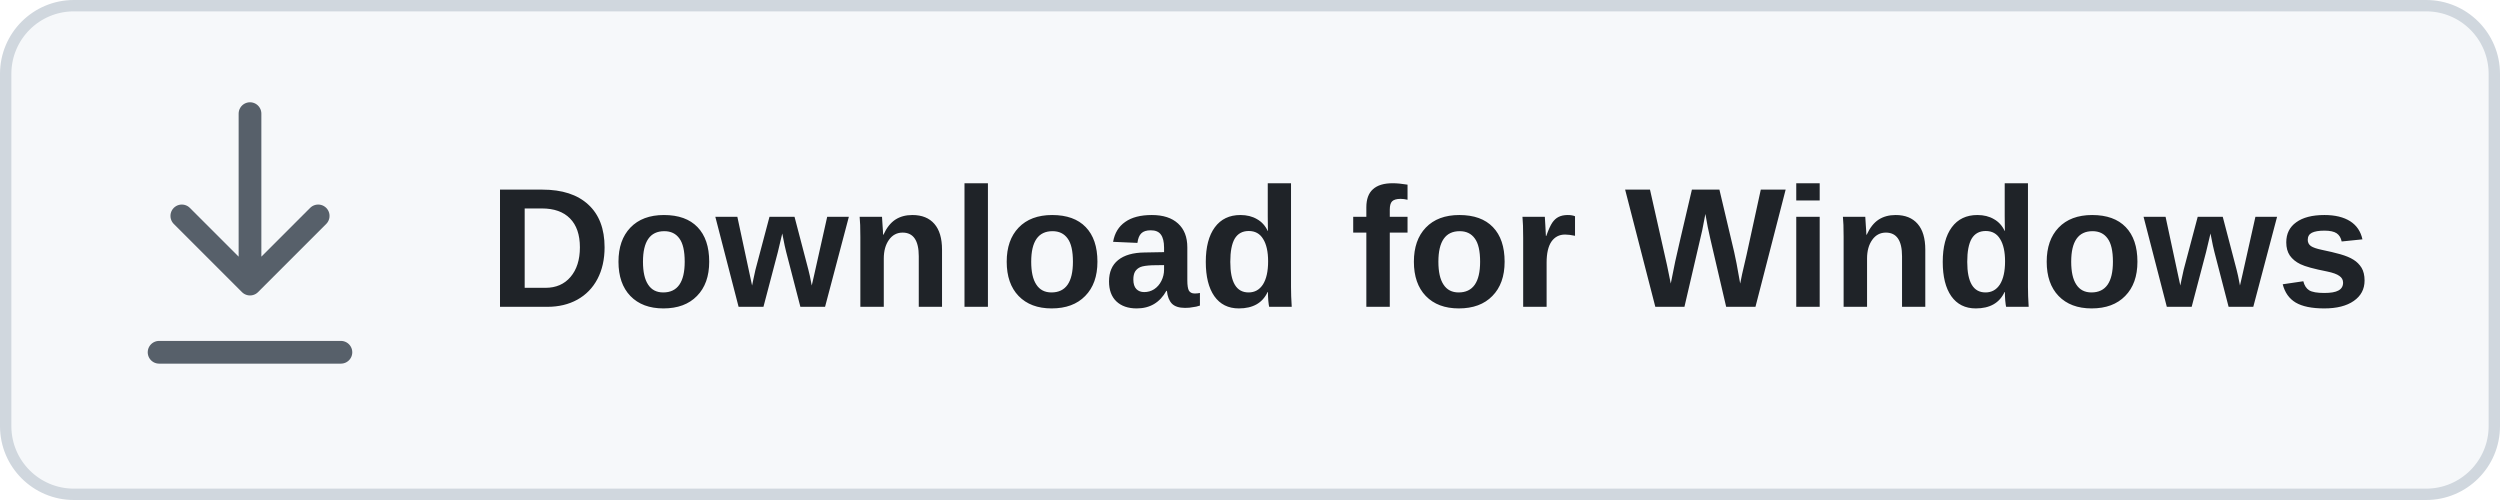
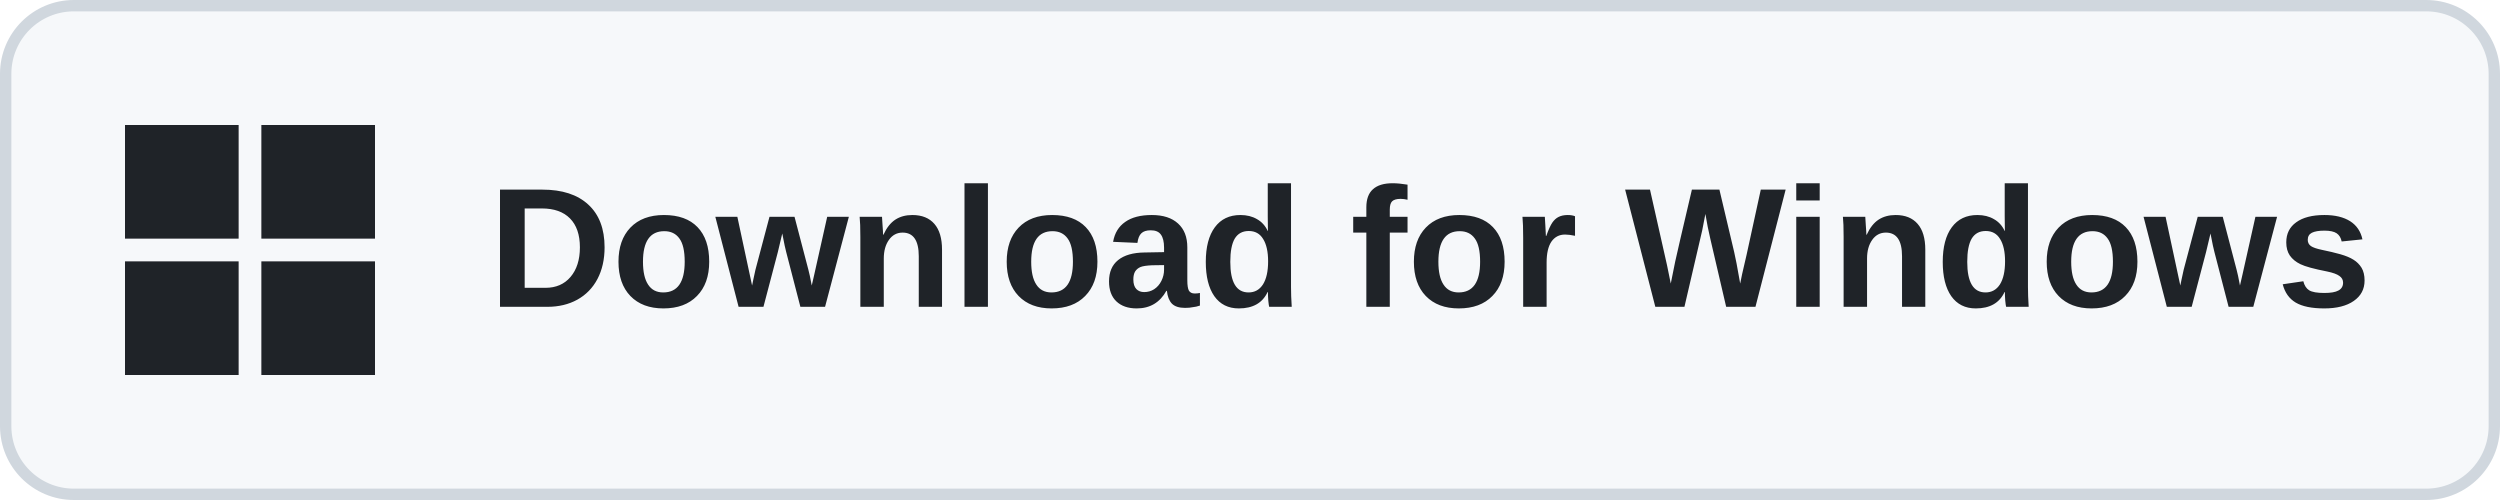
<svg xmlns="http://www.w3.org/2000/svg" width="220" height="44" viewBox="0 0 220 44">
  <rect x=".5" y=".5" width="219" height="43" rx="6" fill="#f6f8fa" stroke="#d0d7de" />
-   <g fill="none" stroke="#57606a" stroke-width="2" stroke-linecap="round" stroke-linejoin="round">
-     <path d="M22 10v15m-6-6 6 6 6-6" />
-     <path d="M14 31h16" />
-   </g>
+   <path fill="#1f2328" d="M11 11h10v10H11zm12 0h10v10H23zM11 23h10v10H11zm12 0h10v10H23z" />
  <text x="43" y="27" fill="#1f2328" font-family="Arial,sans-serif" font-size="15" font-weight="600">Download for Windows</text>
</svg>
